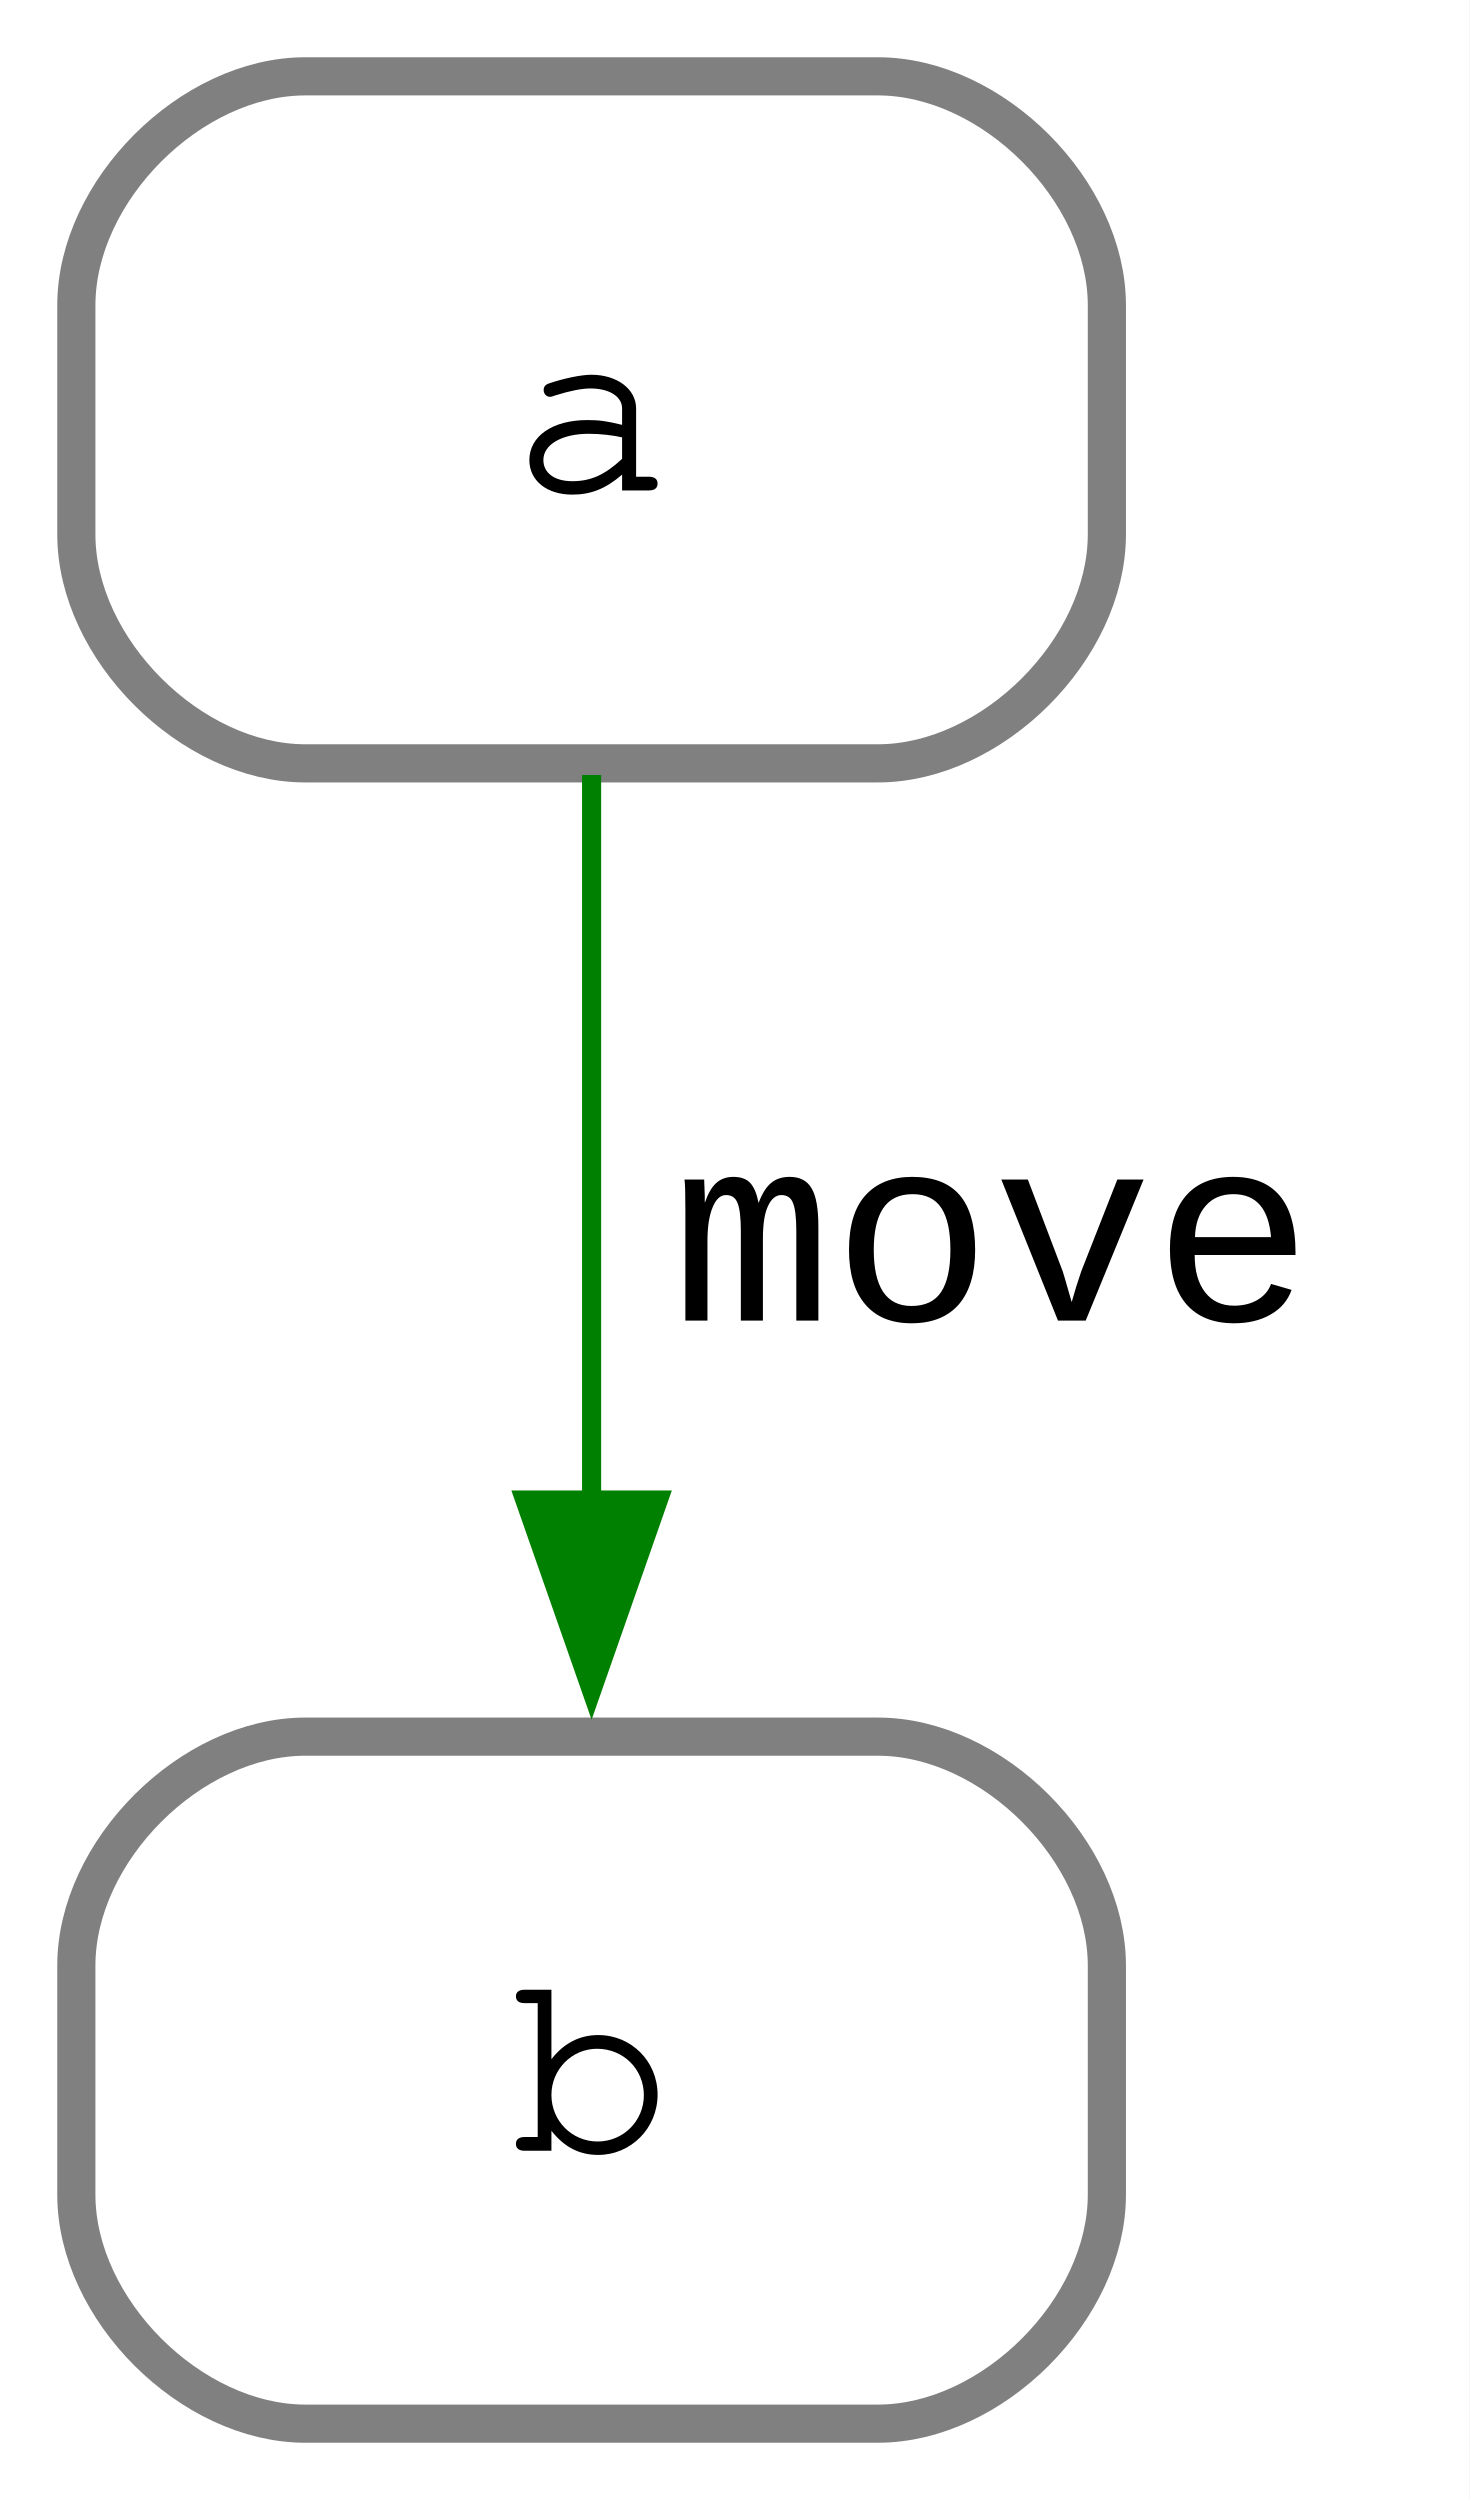
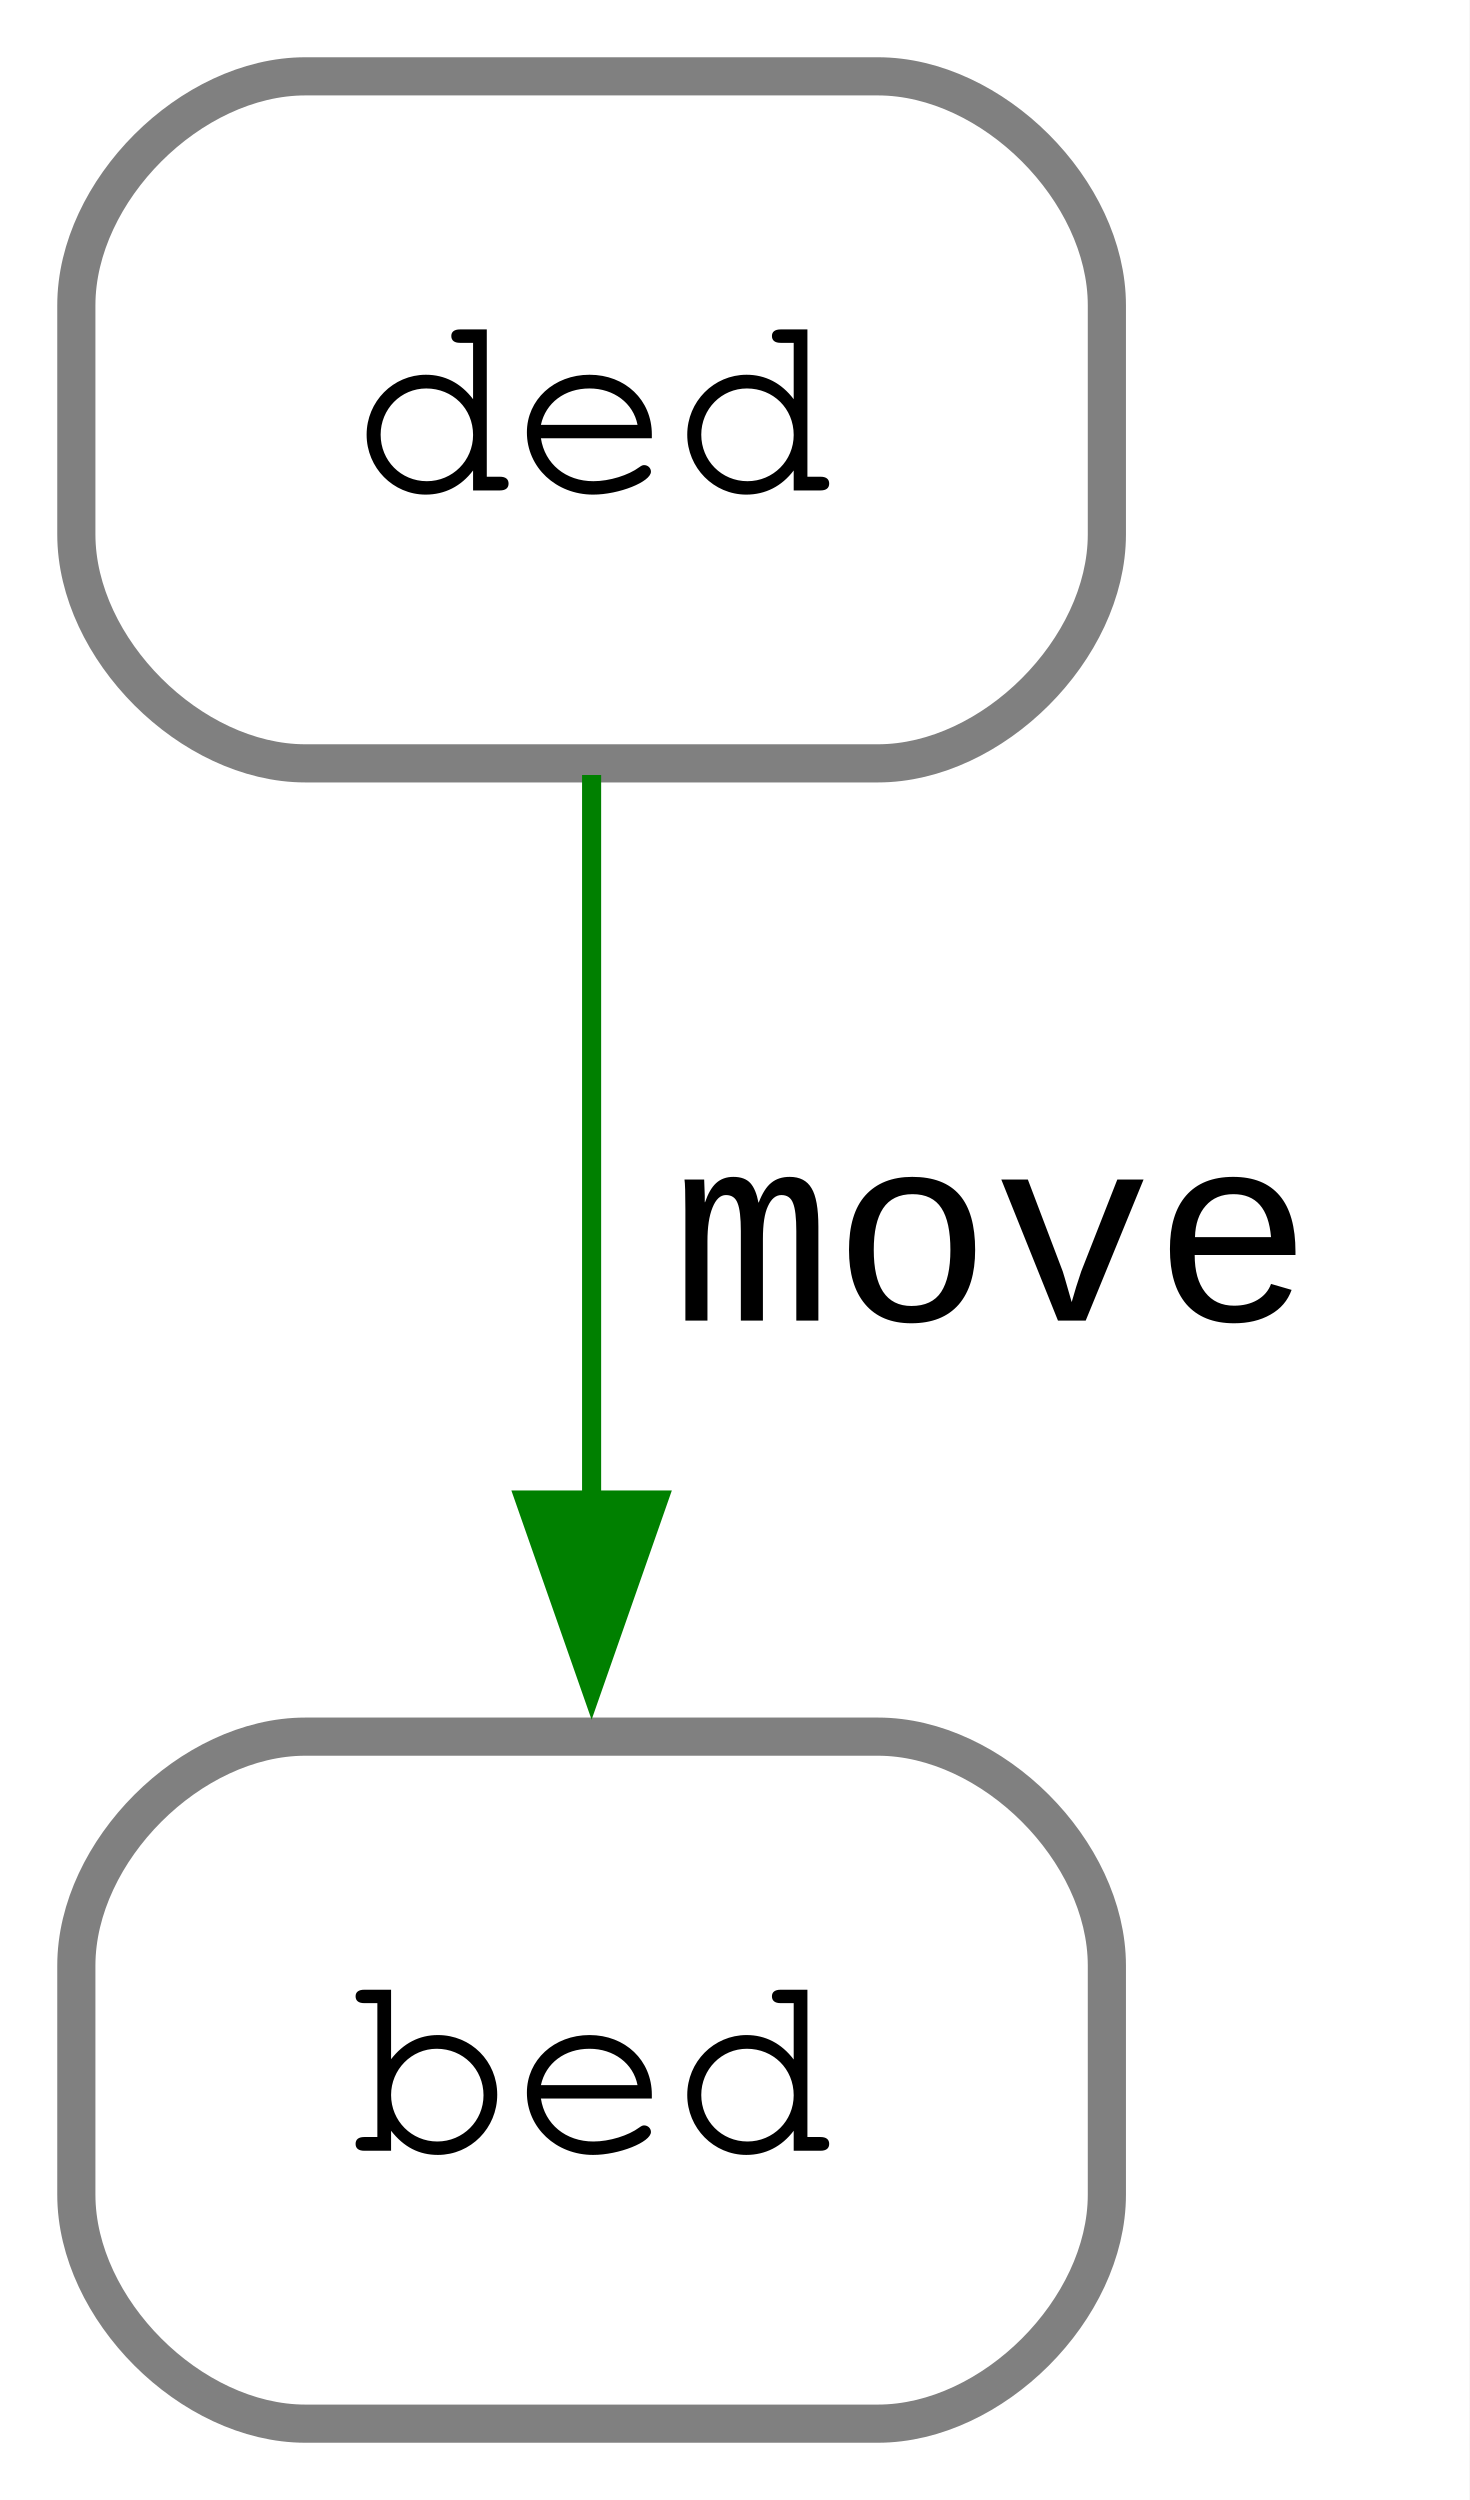
<svg xmlns="http://www.w3.org/2000/svg" width="77pt" height="131pt" viewBox="0.00 0.00 77.00 131.00">
  <g id="graph0" class="graph" transform="scale(1 1) rotate(0) translate(4 127)">
    <polygon fill="white" stroke="none" points="-4,4 -4,-127 73,-127 73,4 -4,4" />
    <g id="node1" class="node">
      <path fill="white" stroke="grey" stroke-width="2" d="M42,-123C42,-123 12,-123 12,-123 6,-123 0,-117 0,-111 0,-111 0,-99 0,-99 0,-93 6,-87 12,-87 12,-87 42,-87 42,-87 48,-87 54,-93 54,-99 54,-99 54,-111 54,-111 54,-117 48,-123 42,-123" />
-       <text text-anchor="middle" x="27" y="-101.3" font-family="Courier,monospace" font-size="14.00">a</text>
+       <text text-anchor="middle" x="27" y="-101.3" font-family="Courier,monospace" font-size="14.00">ded</text>
    </g>
    <g id="node2" class="node">
      <path fill="white" stroke="grey" stroke-width="2" d="M42,-36C42,-36 12,-36 12,-36 6,-36 0,-30 0,-24 0,-24 0,-12 0,-12 0,-6 6,0 12,0 12,0 42,0 42,0 48,0 54,-6 54,-12 54,-12 54,-24 54,-24 54,-30 48,-36 42,-36" />
-       <text text-anchor="middle" x="27" y="-14.3" font-family="Courier,monospace" font-size="14.00">b</text>
+       <text text-anchor="middle" x="27" y="-14.3" font-family="Courier,monospace" font-size="14.00">bed</text>
    </g>
    <g id="edge1" class="edge">
      <path fill="none" stroke="green" d="M27,-86.39C27,-75.41 27,-61 27,-48.33" />
      <polygon fill="green" stroke="green" points="30.5,-48.4 27,-38.4 23.5,-48.4 30.5,-48.4" />
      <text text-anchor="middle" x="48" y="-57.8" font-family="Courier New" font-size="14.00"> move</text>
    </g>
  </g>
</svg>
